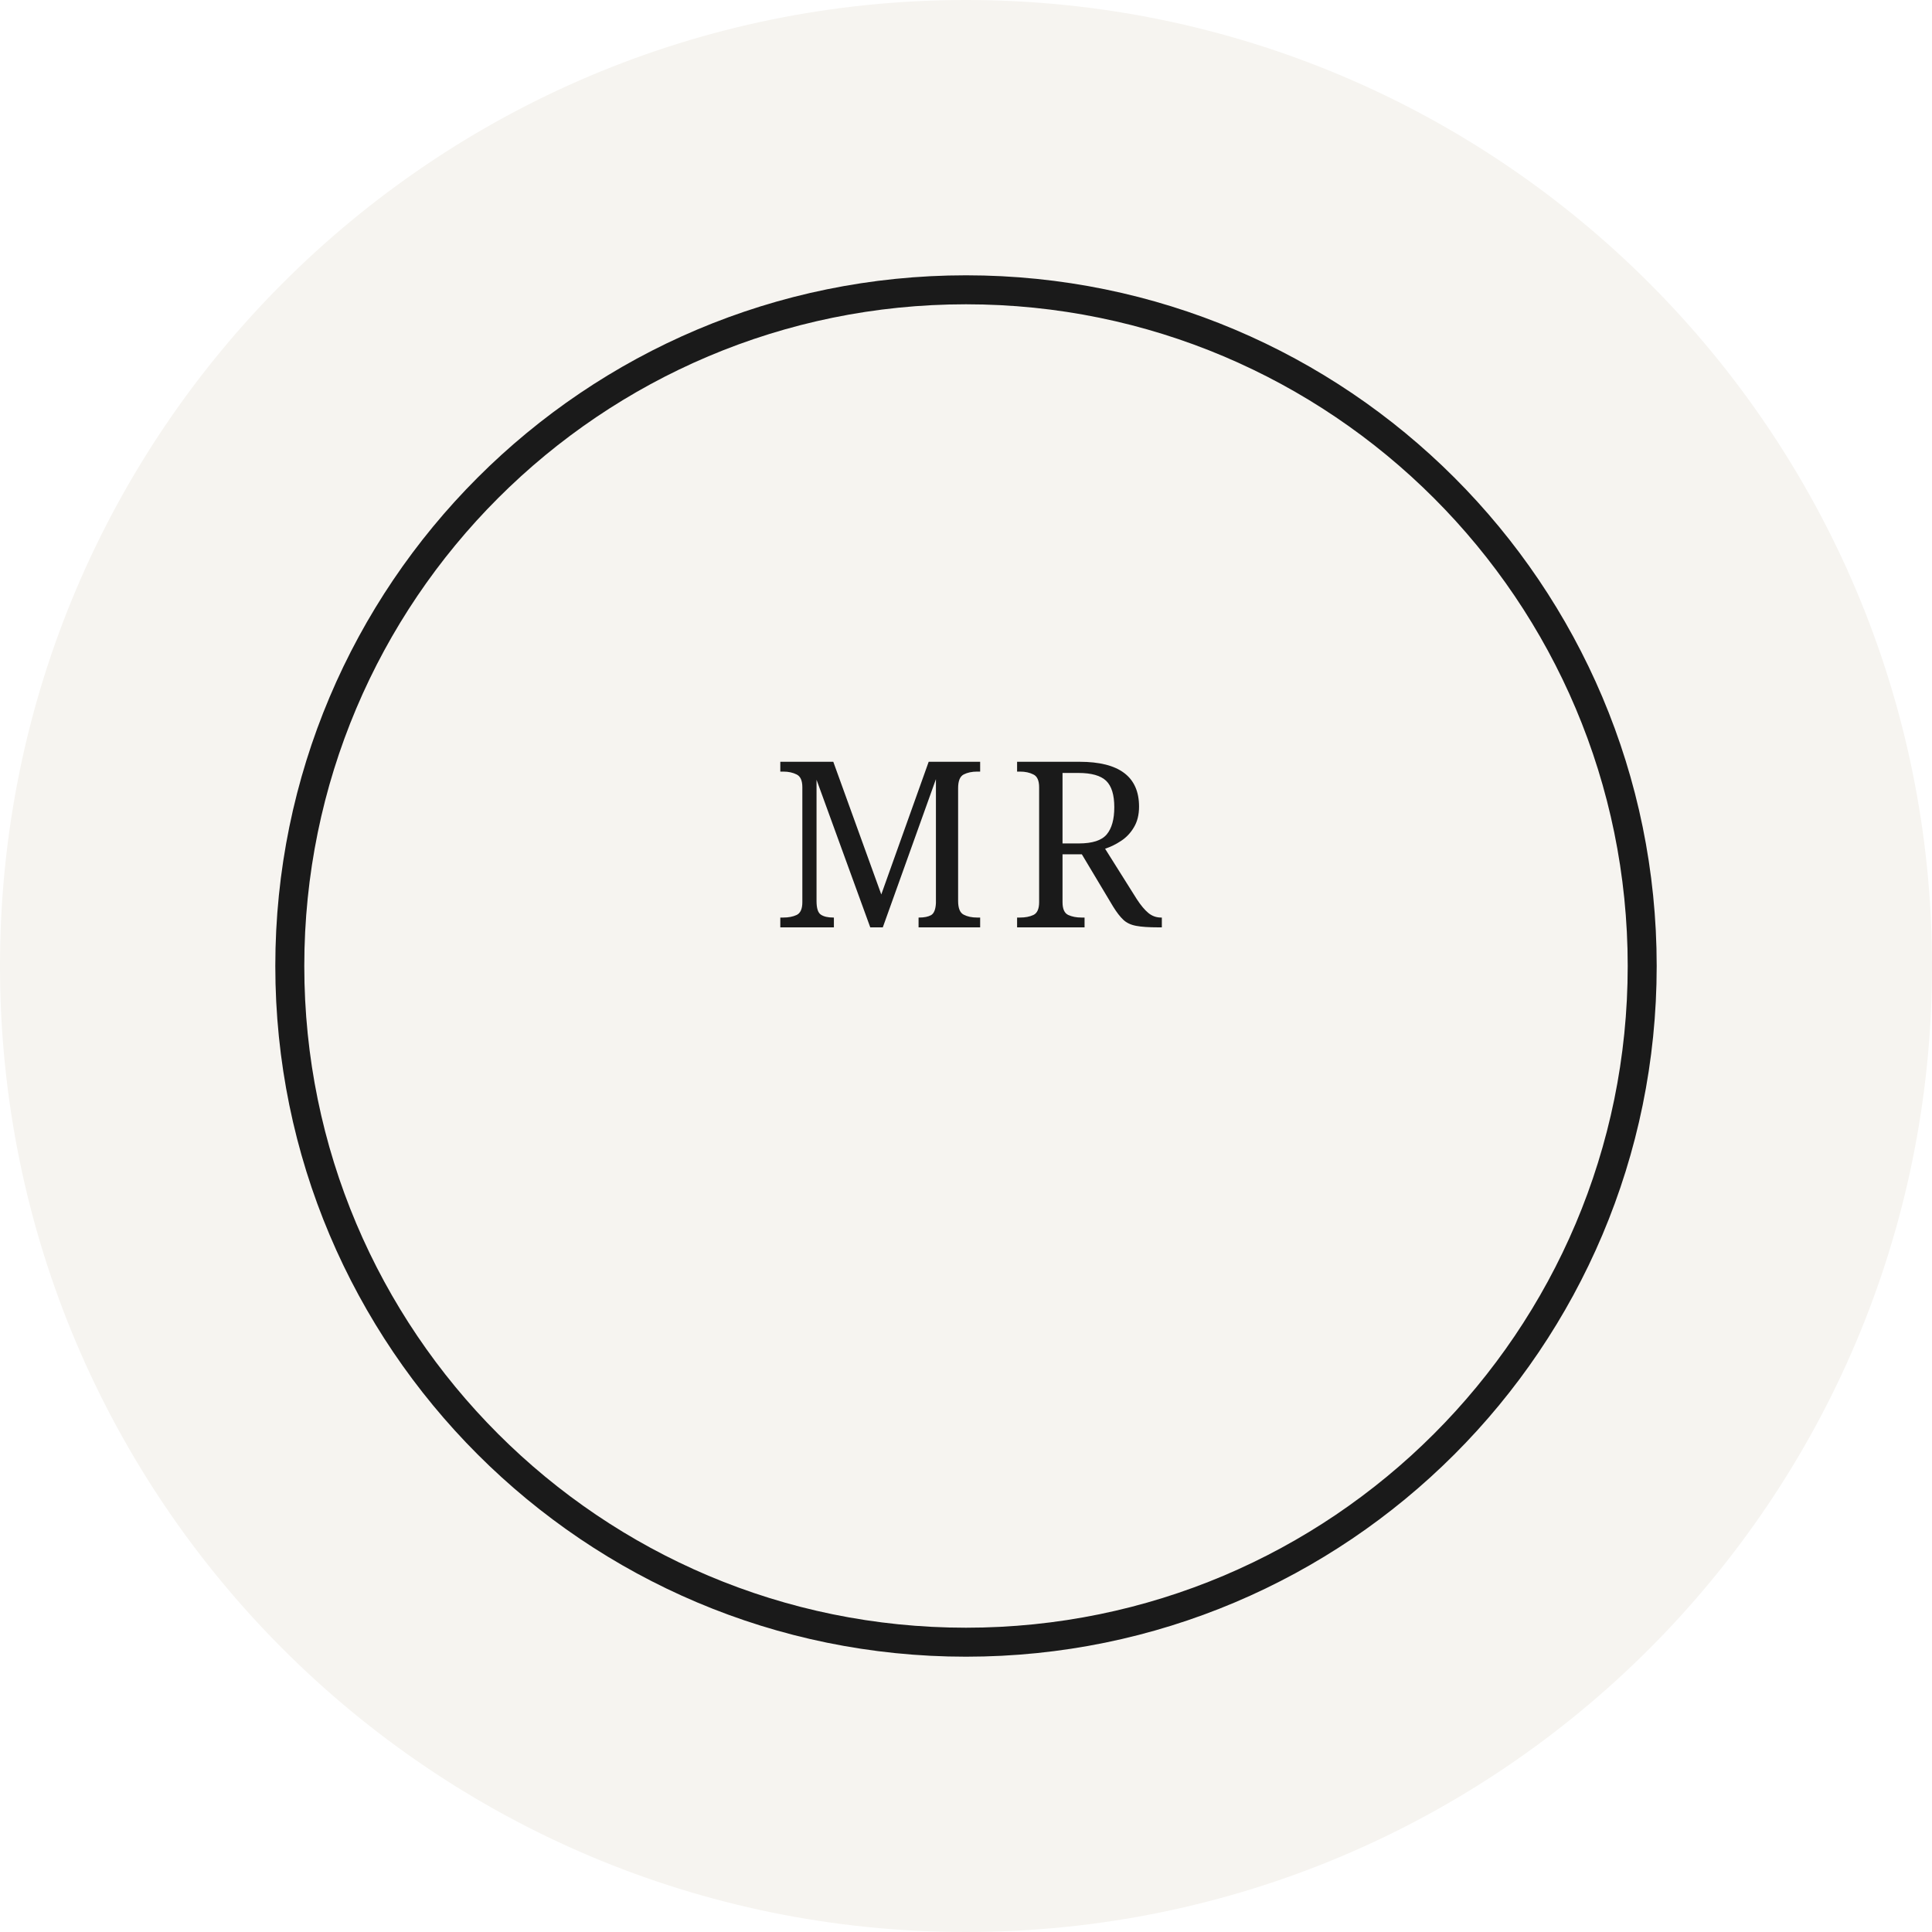
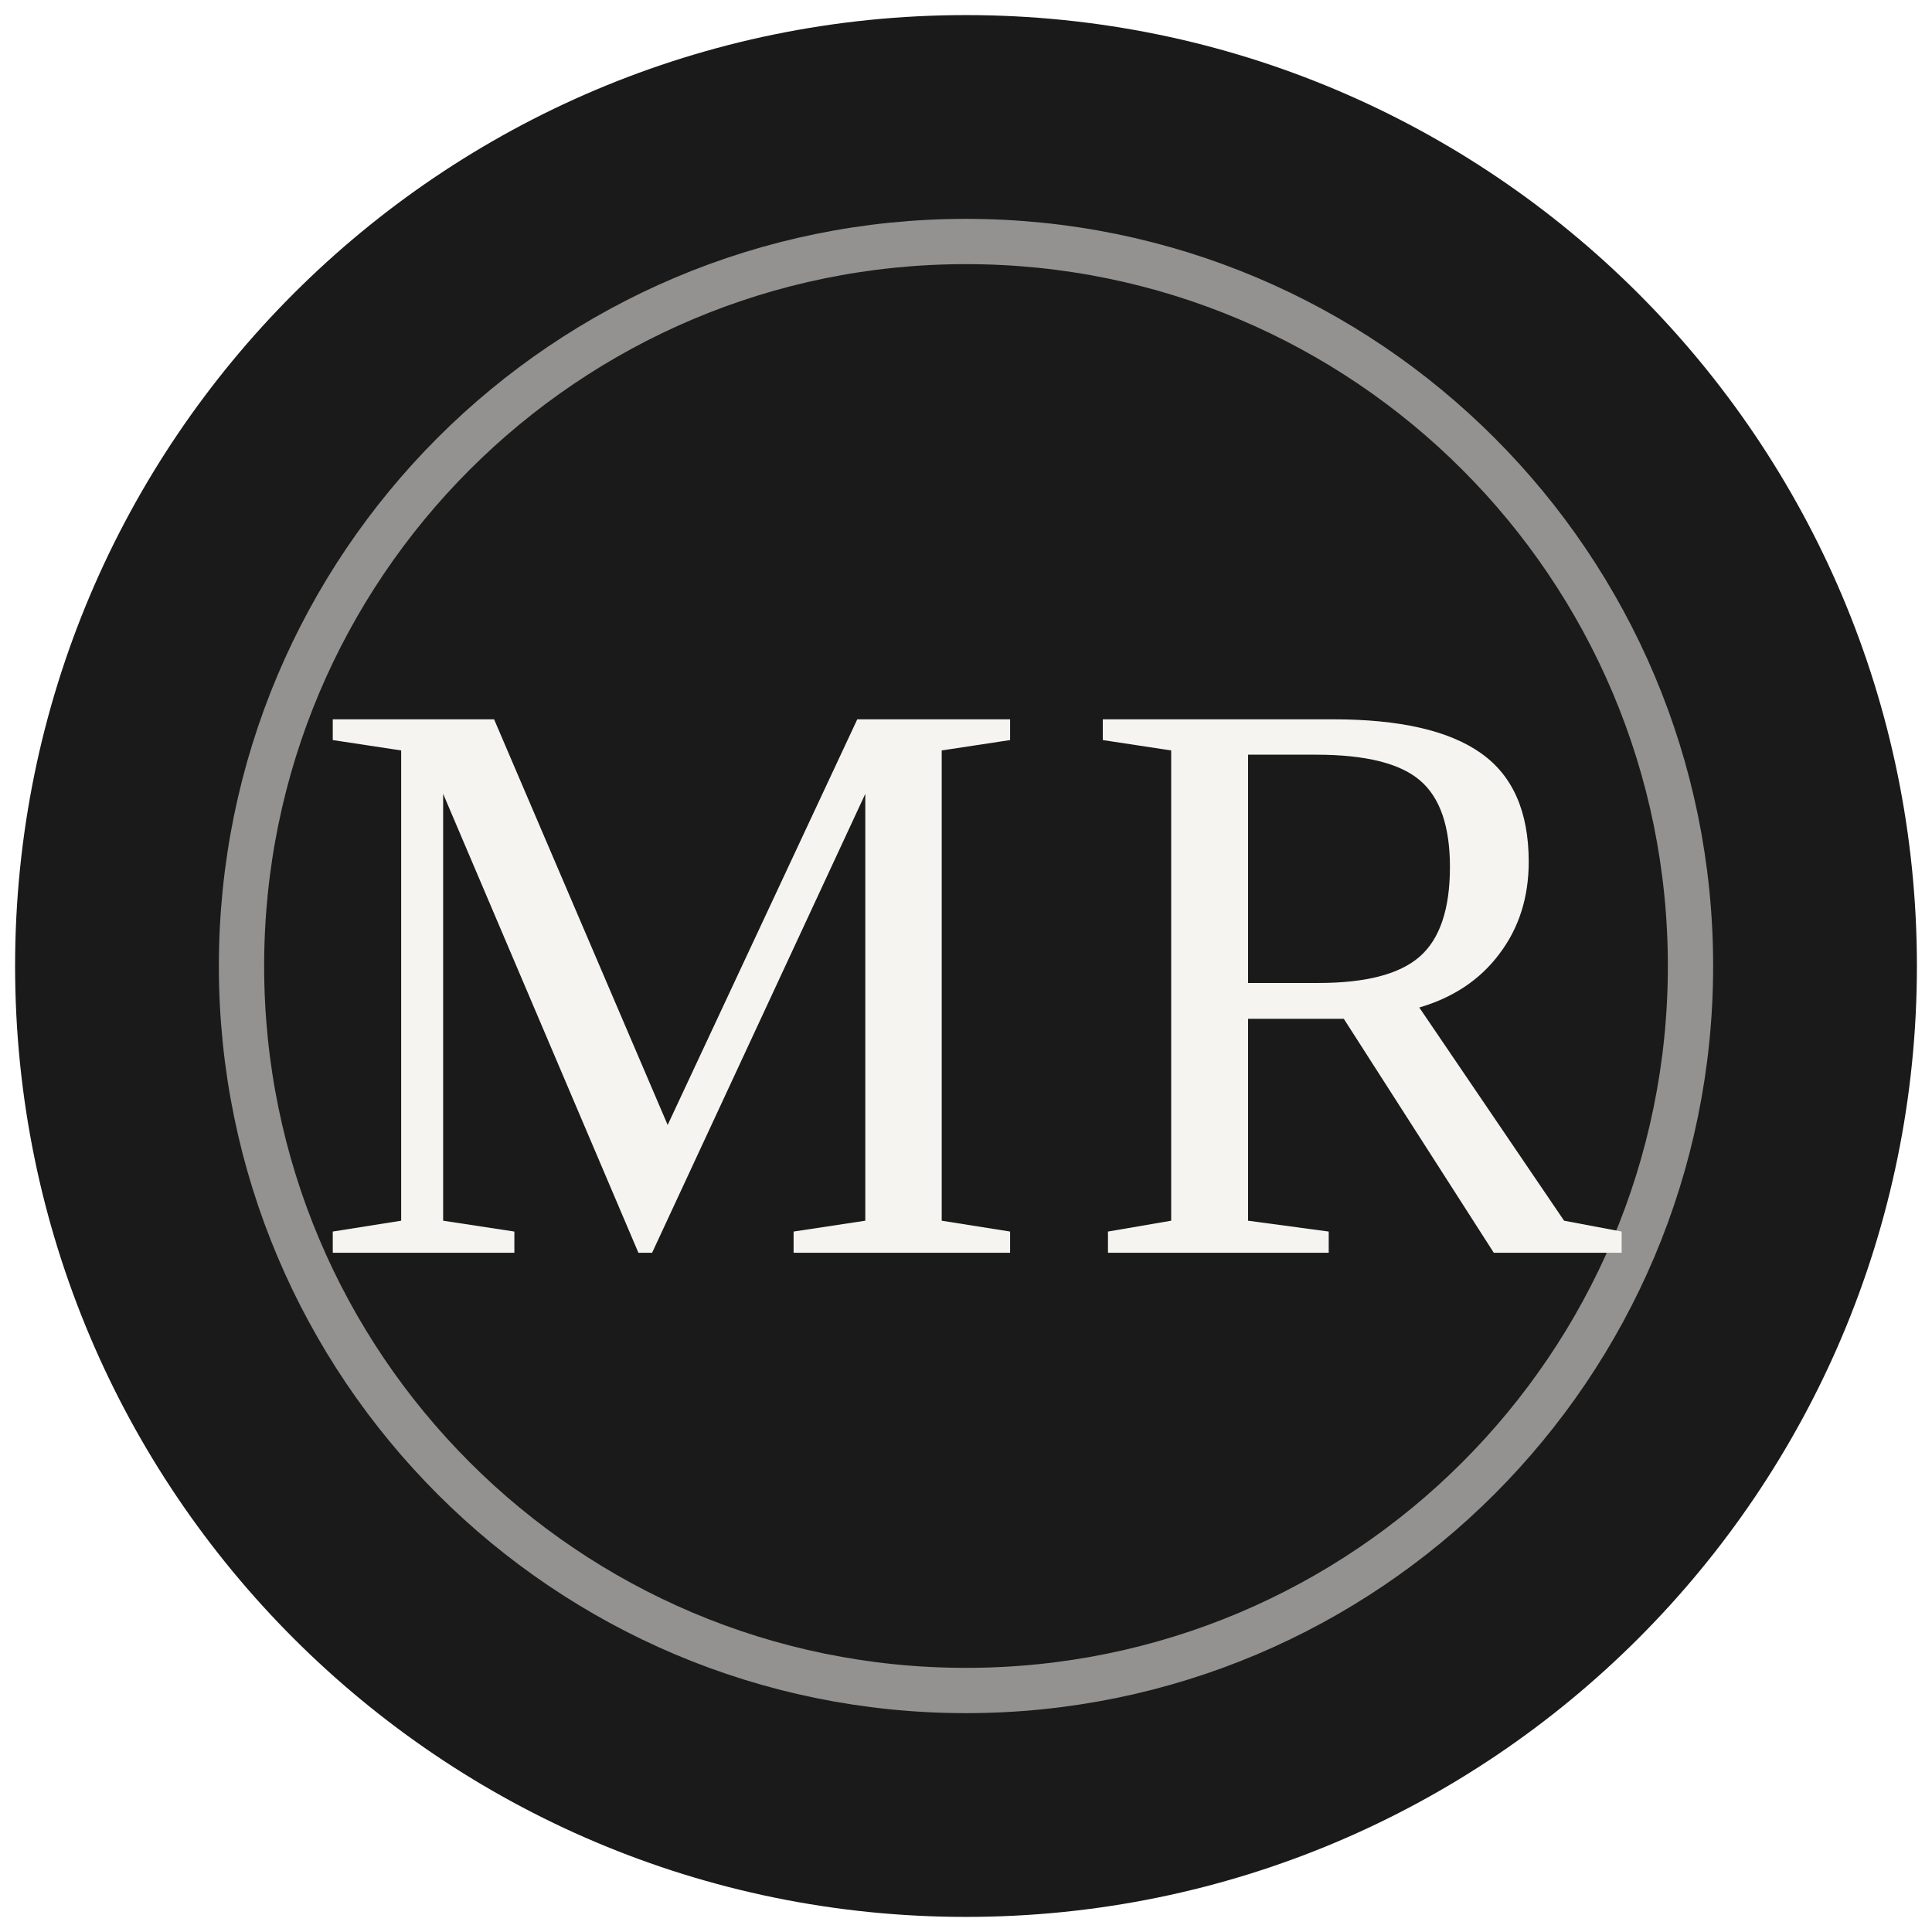
- <svg xmlns="http://www.w3.org/2000/svg" width="64" height="64" viewBox="0 0 200 200">
-   <rect width="200" height="200" rx="100" fill="#F6F4F0" />
-   <circle cx="100" cy="100" r="70" fill="none" stroke="#1A1A1A" stroke-width="3" />
-   <text x="100" y="96" text-anchor="middle" font-family="Georgia, serif" font-size="24" letter-spacing="2" fill="#1A1A1A">MR</text>
+ <svg xmlns="http://www.w3.org/2000/svg" viewBox="0 0 64 64">
+   <circle cx="32" cy="32" r="31.5" fill="#1A1A1A" />
+   <circle cx="32" cy="32" r="24" fill="none" stroke="#F6F4F0" stroke-width="1.5" opacity="0.55" />
+   <text x="32" y="41.5" text-anchor="middle" font-family="Georgia, 'Times New Roman', serif" font-size="27" letter-spacing="1.5" fill="#F6F4F0">MR</text>
</svg>
